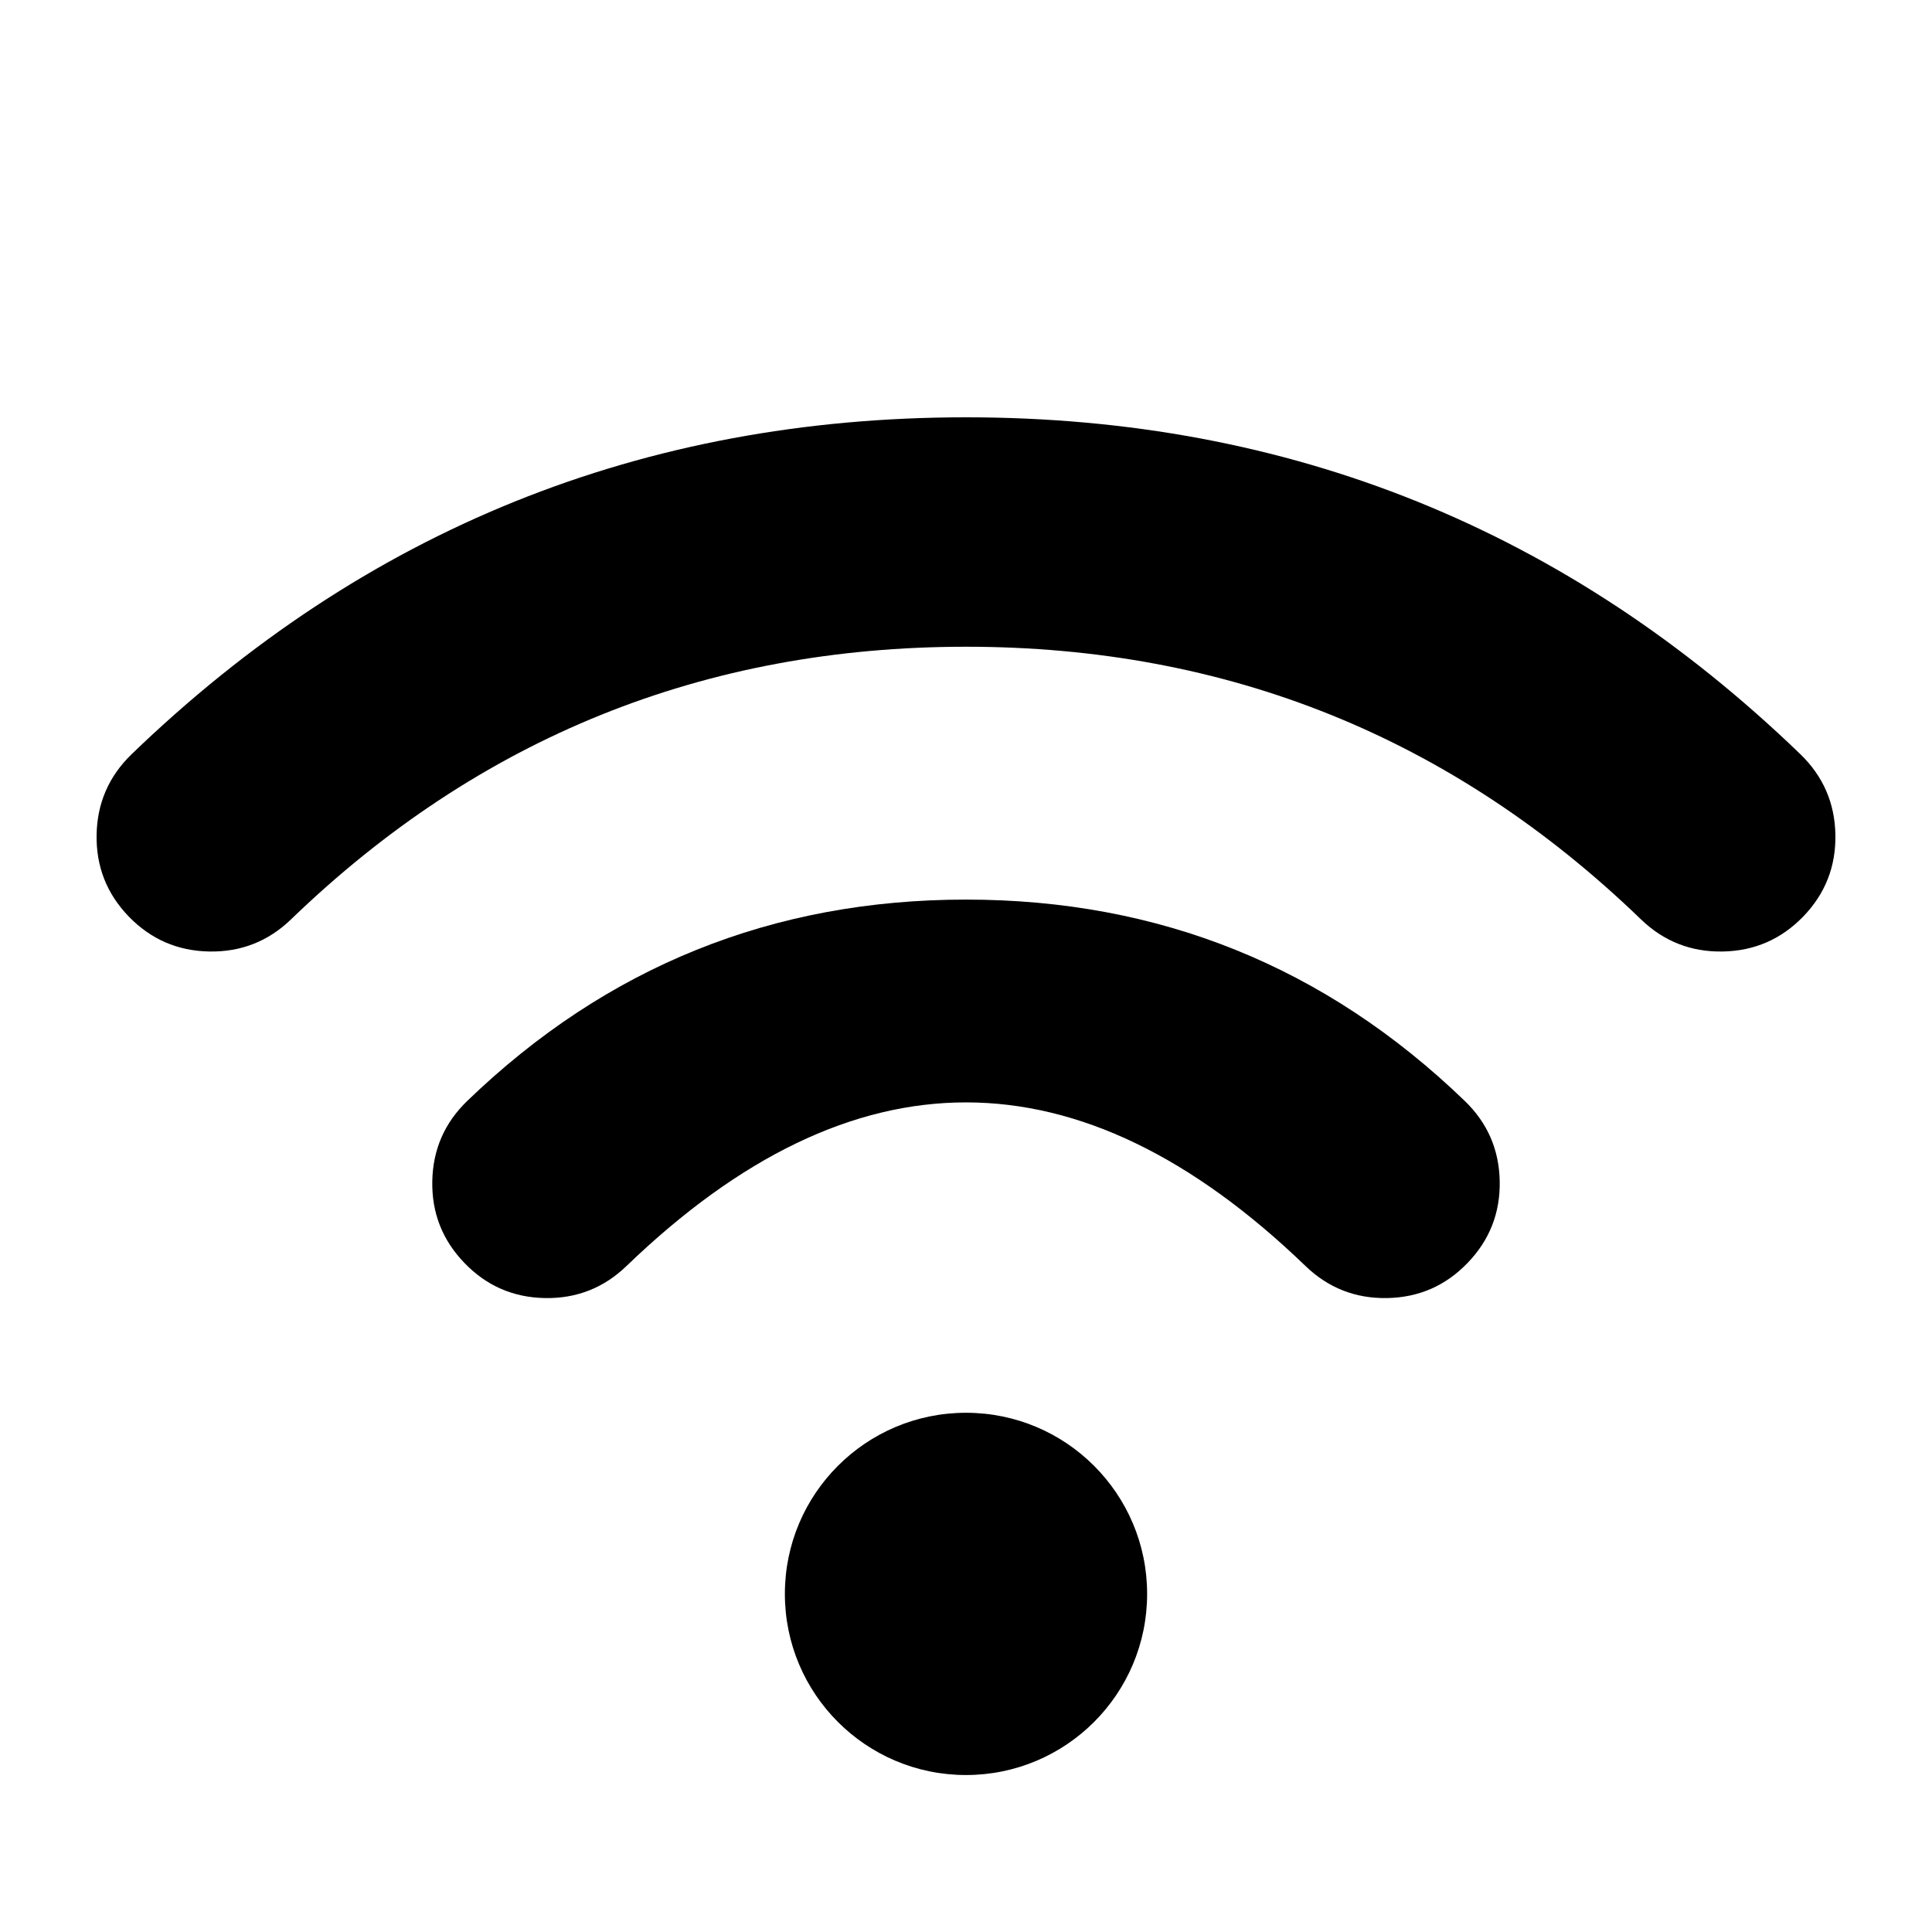
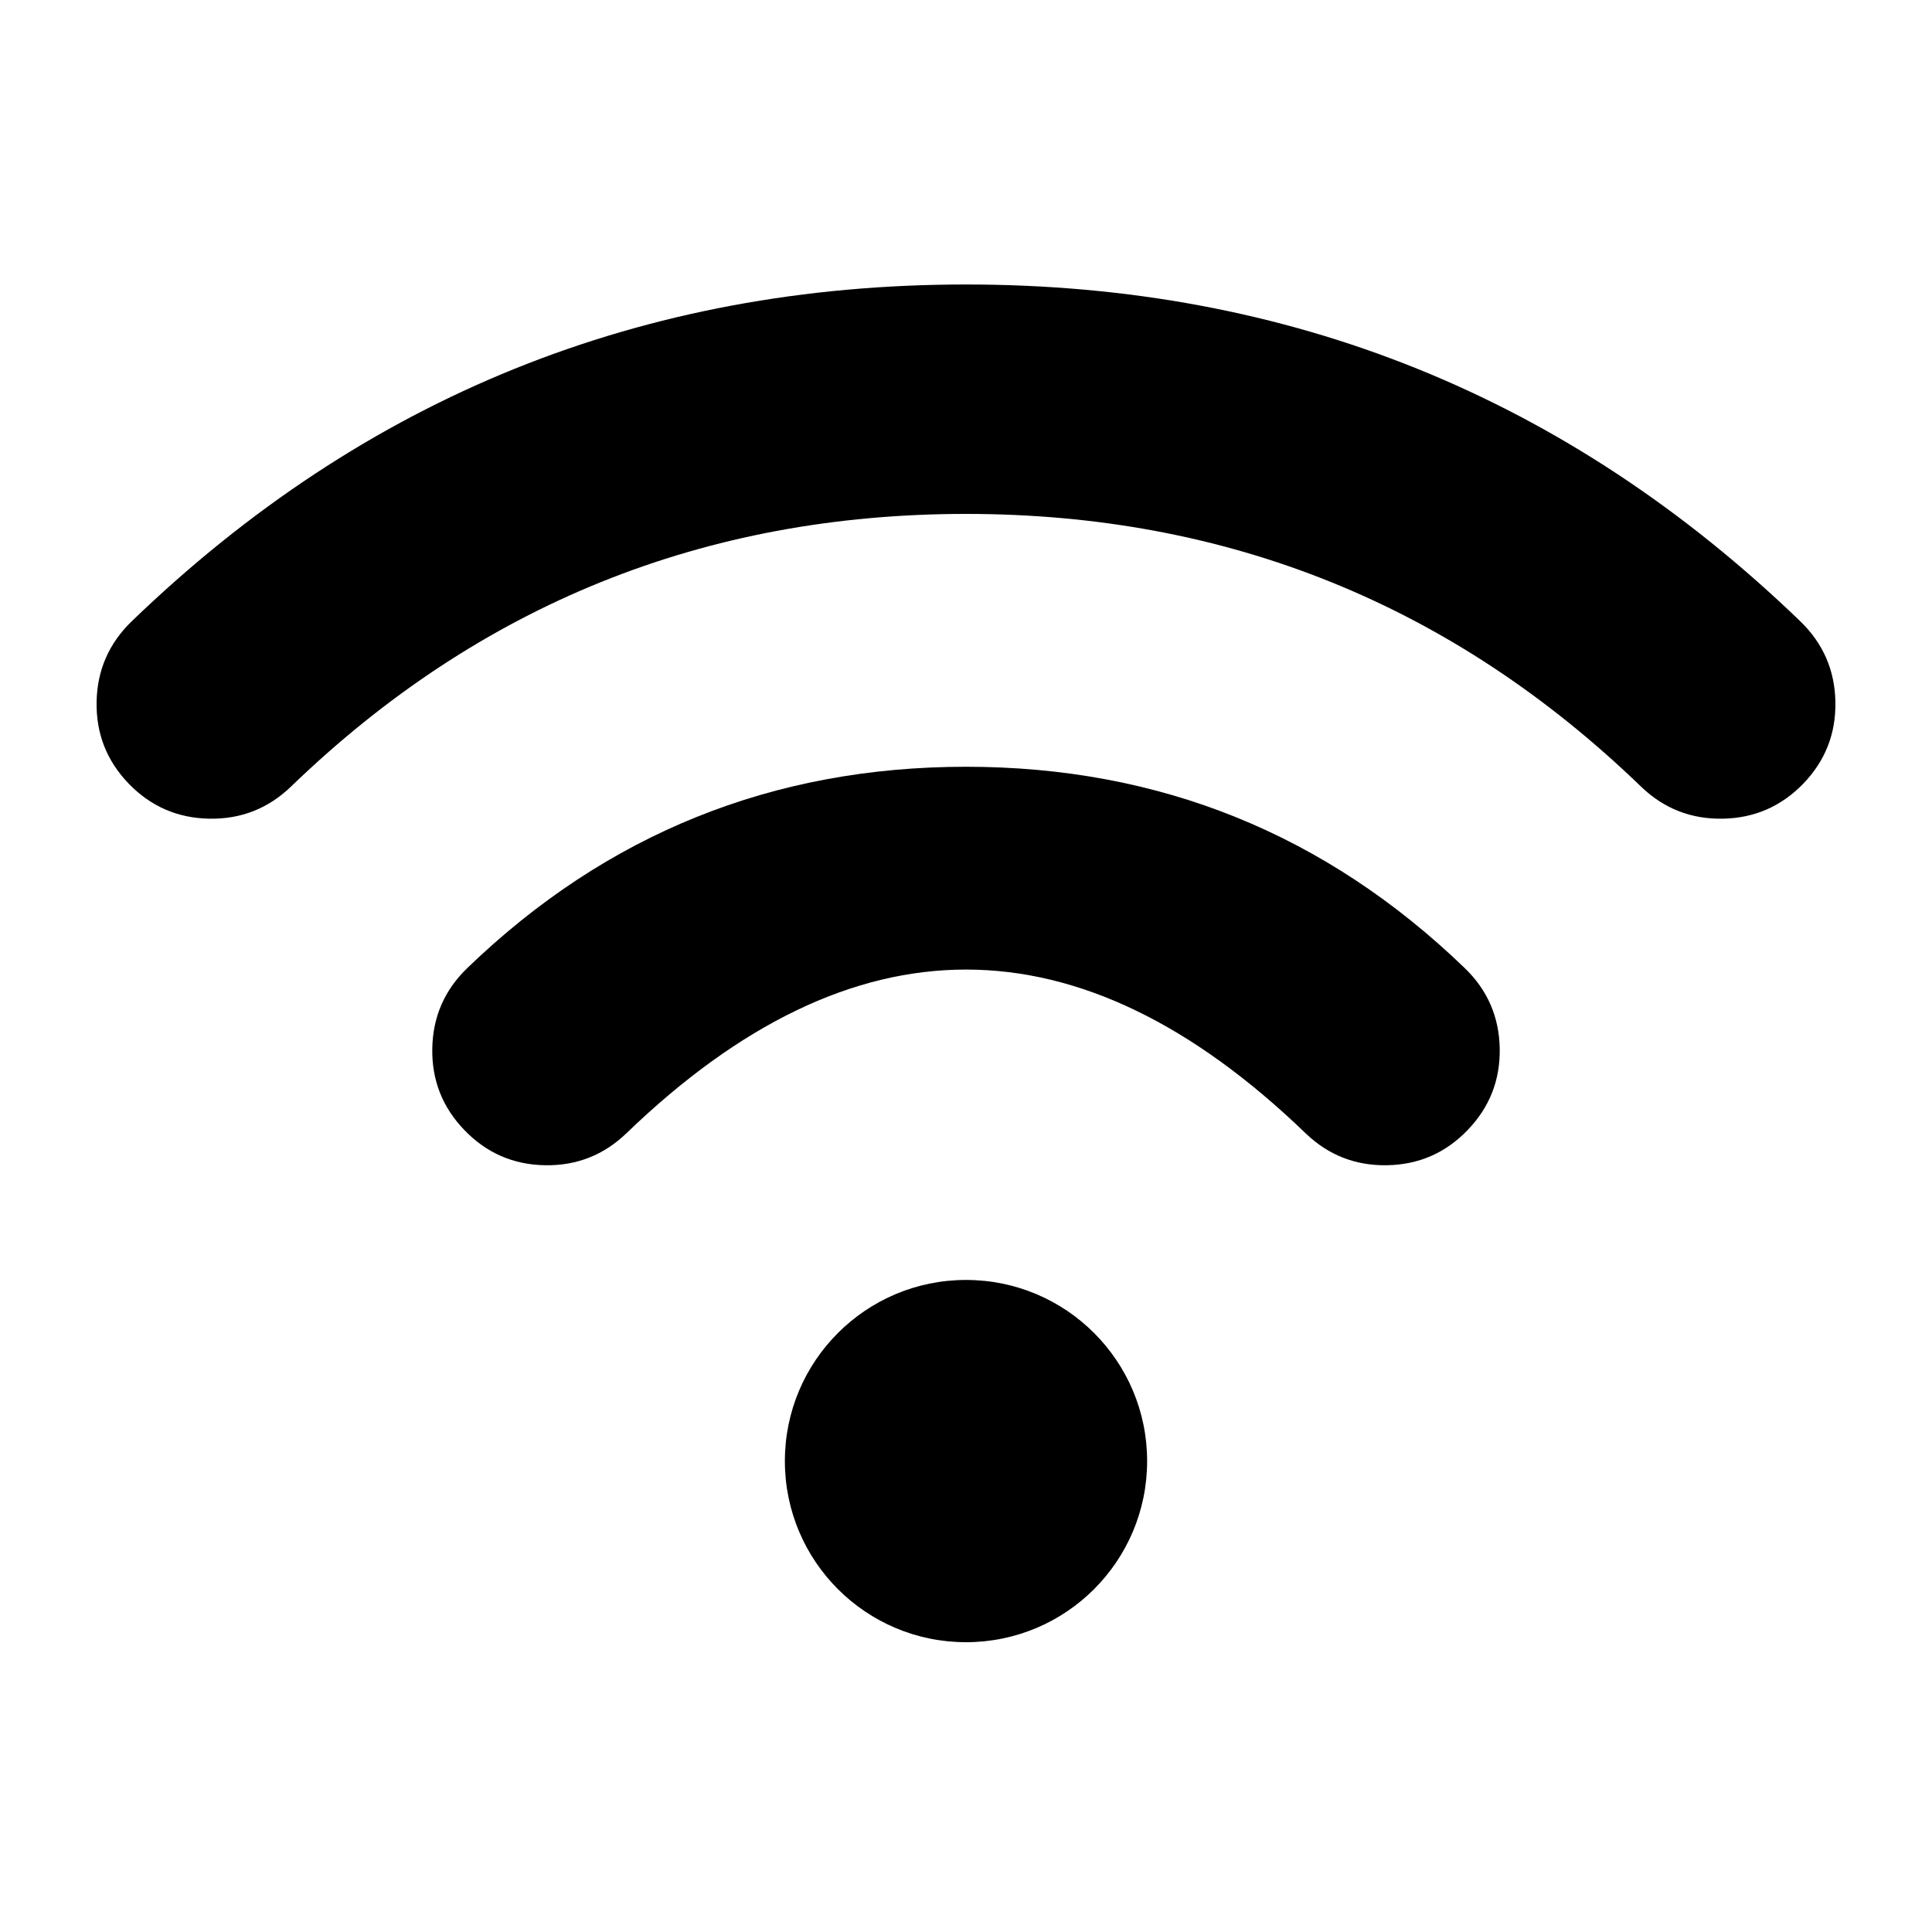
<svg xmlns="http://www.w3.org/2000/svg" width="16" height="16" viewBox="0 0 16 16">
-   <path fill="#000" d="M9.5,13.2 A1.5 1.5 0 1 1 6.5,13.2 A1.5 1.5 0 1 1 9.5,13.2 Z" />
-   <path fill="#000" d="M3.871,9.116 Q5.599,7.45 8,7.45 Q10.401,7.45 12.129,9.116 Q12.413,9.389 12.42,9.783 Q12.427,10.176 12.154,10.459 Q11.881,10.743 11.487,10.75 Q11.094,10.757 10.811,10.484 Q8,7.775 5.189,10.484 Q4.906,10.757 4.513,10.75 Q4.119,10.743 3.846,10.459 Q3.573,10.176 3.58,9.783 Q3.587,9.389 3.871,9.116 Z" />
-   <path fill="#000" d="M1.09,6.246 Q3.982,3.456 8,3.456 Q12.018,3.456 14.91,6.246 Q15.193,6.52 15.2,6.913 Q15.207,7.307 14.934,7.59 Q14.66,7.873 14.267,7.88 Q13.873,7.887 13.59,7.614 Q11.251,5.356 8,5.356 Q4.749,5.356 2.41,7.614 Q2.127,7.887 1.733,7.88 Q1.34,7.873 1.066,7.59 Q0.793,7.307 0.8,6.913 Q0.807,6.52 1.09,6.246 Z" />
+   <path fill="#000" d="M9.5,12.1 A1.5 1.5 0 1 1 6.5,12.1 A1.5 1.5 0 1 1 9.5,12.1 Z" />
+   <path fill="#000" d="M3.871,8.016 Q5.599,6.35 8,6.35 Q10.401,6.35 12.129,8.016 Q12.413,8.289 12.42,8.683 Q12.427,9.076 12.154,9.359 Q11.881,9.643 11.487,9.65 Q11.094,9.657 10.811,9.384 Q8,6.675 5.189,9.384 Q4.906,9.657 4.513,9.65 Q4.119,9.643 3.846,9.359 Q3.573,9.076 3.58,8.683 Q3.587,8.289 3.871,8.016 Z" />
+   <path fill="#000" d="M1.09,5.146 Q3.982,2.356 8,2.356 Q12.018,2.356 14.91,5.146 Q15.193,5.42 15.2,5.813 Q15.207,6.207 14.934,6.49 Q14.66,6.773 14.267,6.78 Q13.873,6.787 13.59,6.514 Q11.251,4.256 8,4.256 Q4.749,4.256 2.41,6.514 Q2.127,6.787 1.733,6.78 Q1.34,6.773 1.066,6.49 Q0.793,6.207 0.8,5.813 Q0.807,5.42 1.09,5.146 Z" />
</svg>
